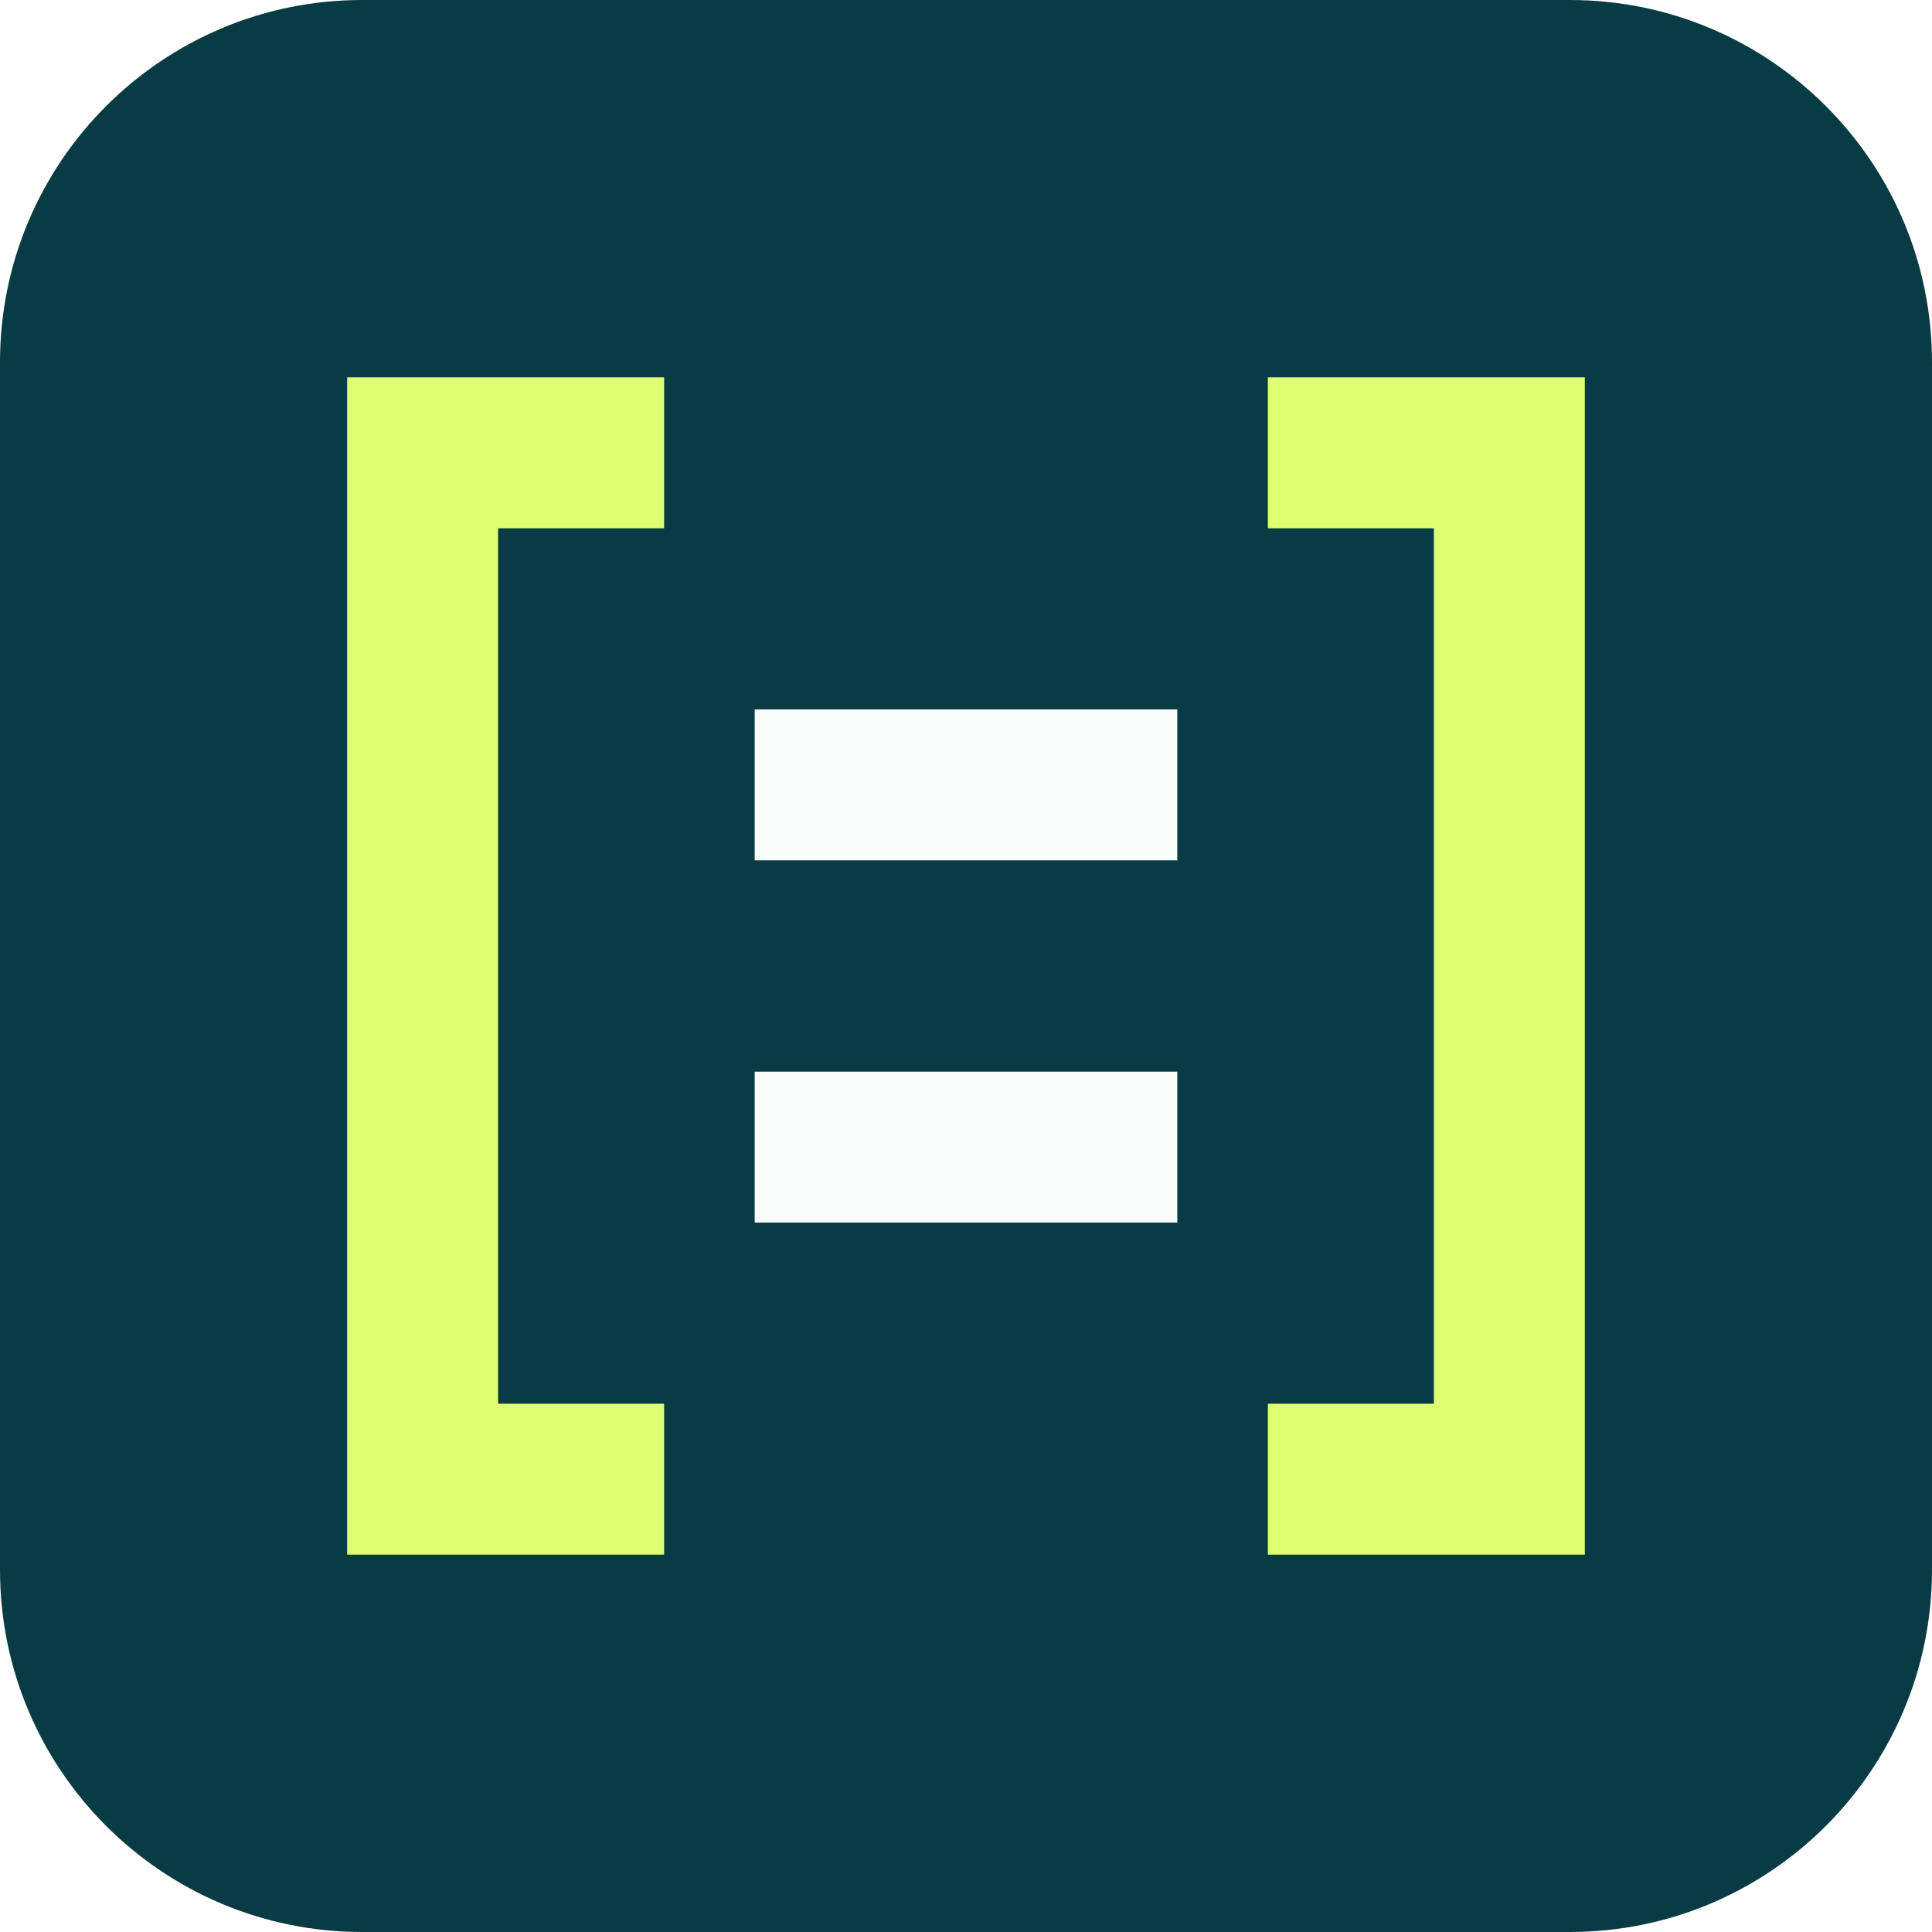
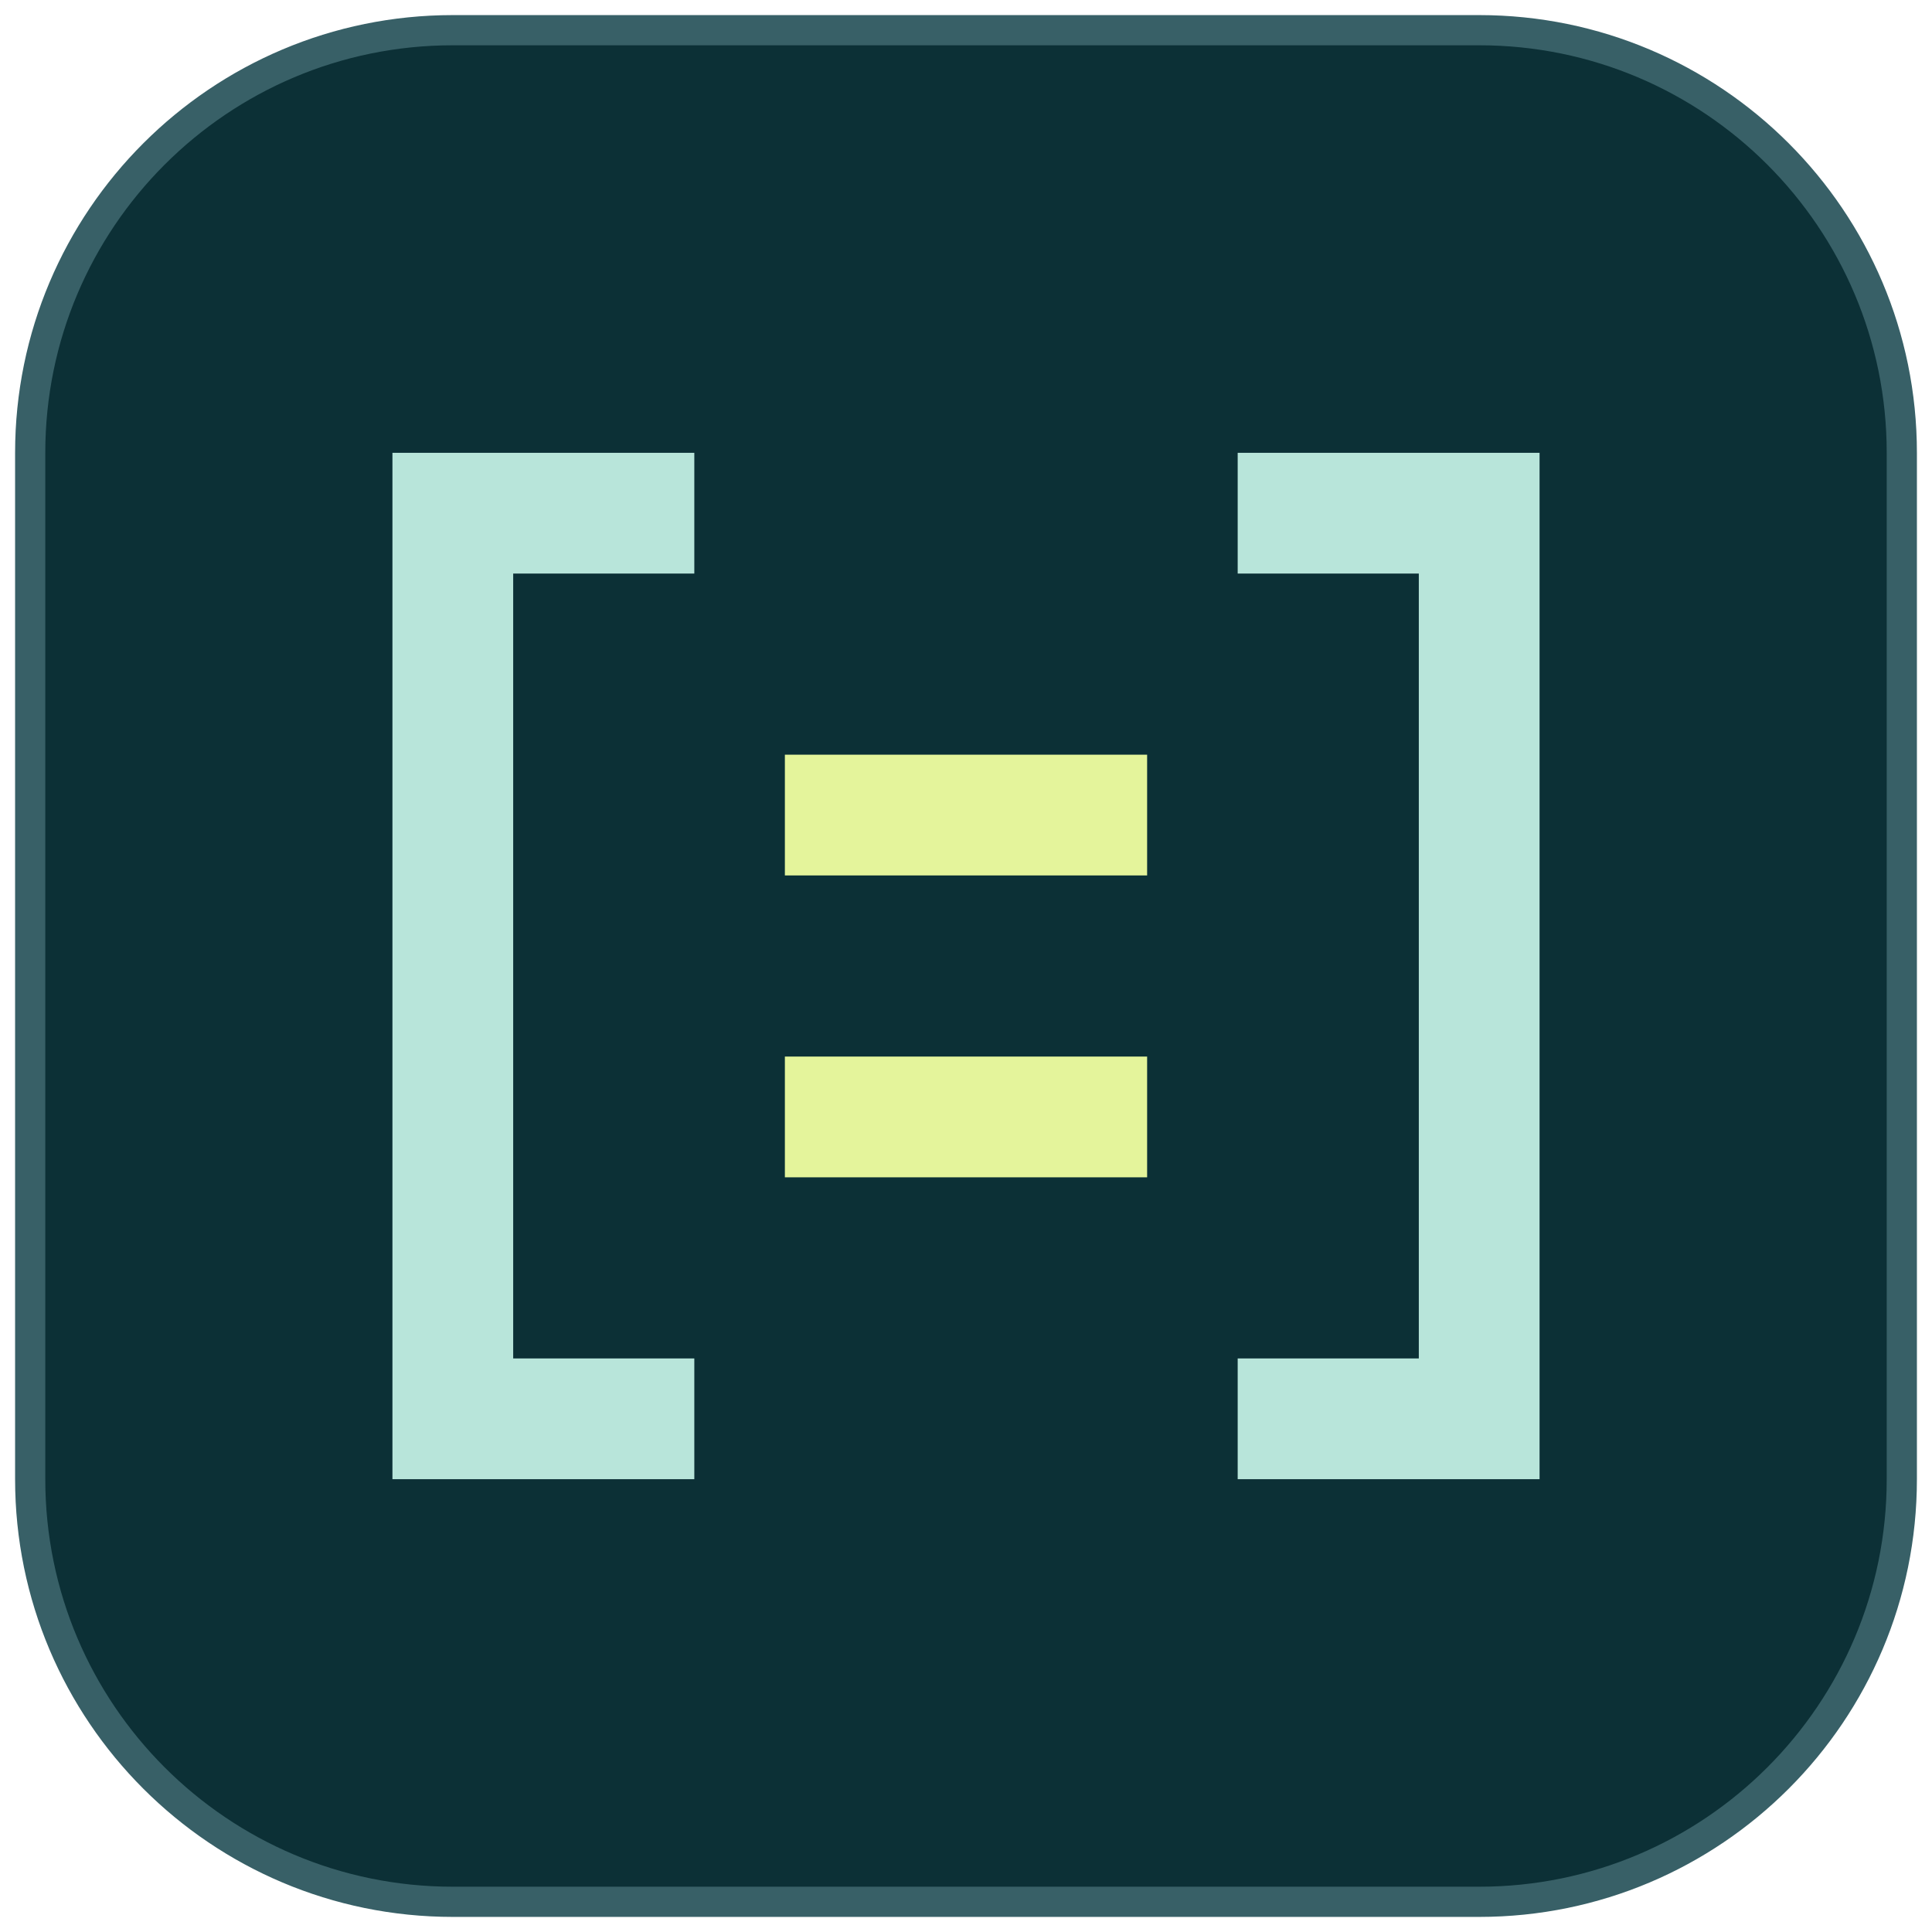
- <svg xmlns="http://www.w3.org/2000/svg" viewBox="0 0 64 64" role="img" aria-labelledby="title">
-   <rect width="64" height="64" rx="12" fill="#083b43" />
-   <path d="M22 15h-8v34h8M42 15h8v34h-8" fill="none" stroke="#dfff72" stroke-width="5" />
-   <path d="M25 26h14M25 38h14" fill="none" stroke="#f7fbfa" stroke-width="5" />
+ <svg xmlns="http://www.w3.org/2000/svg" viewBox="0 0 64 64" role="img" aria-labelledby="title desc">
+   <svg x="0" y="0" width="64" height="64" viewBox="0 0 64 64">
+     <rect x="1" y="1" width="62" height="62" rx="14" fill="#0c3036" stroke="#386067" stroke-width="1" />
+     <path d="M23 17h-8v30h8M41 17h8v30h-8" fill="none" stroke="#b8e5da" stroke-width="4" />
+     <path d="M26 27h12M26 37h12" fill="none" stroke="#e4f49b" stroke-width="4" />
+   </svg>
</svg>
